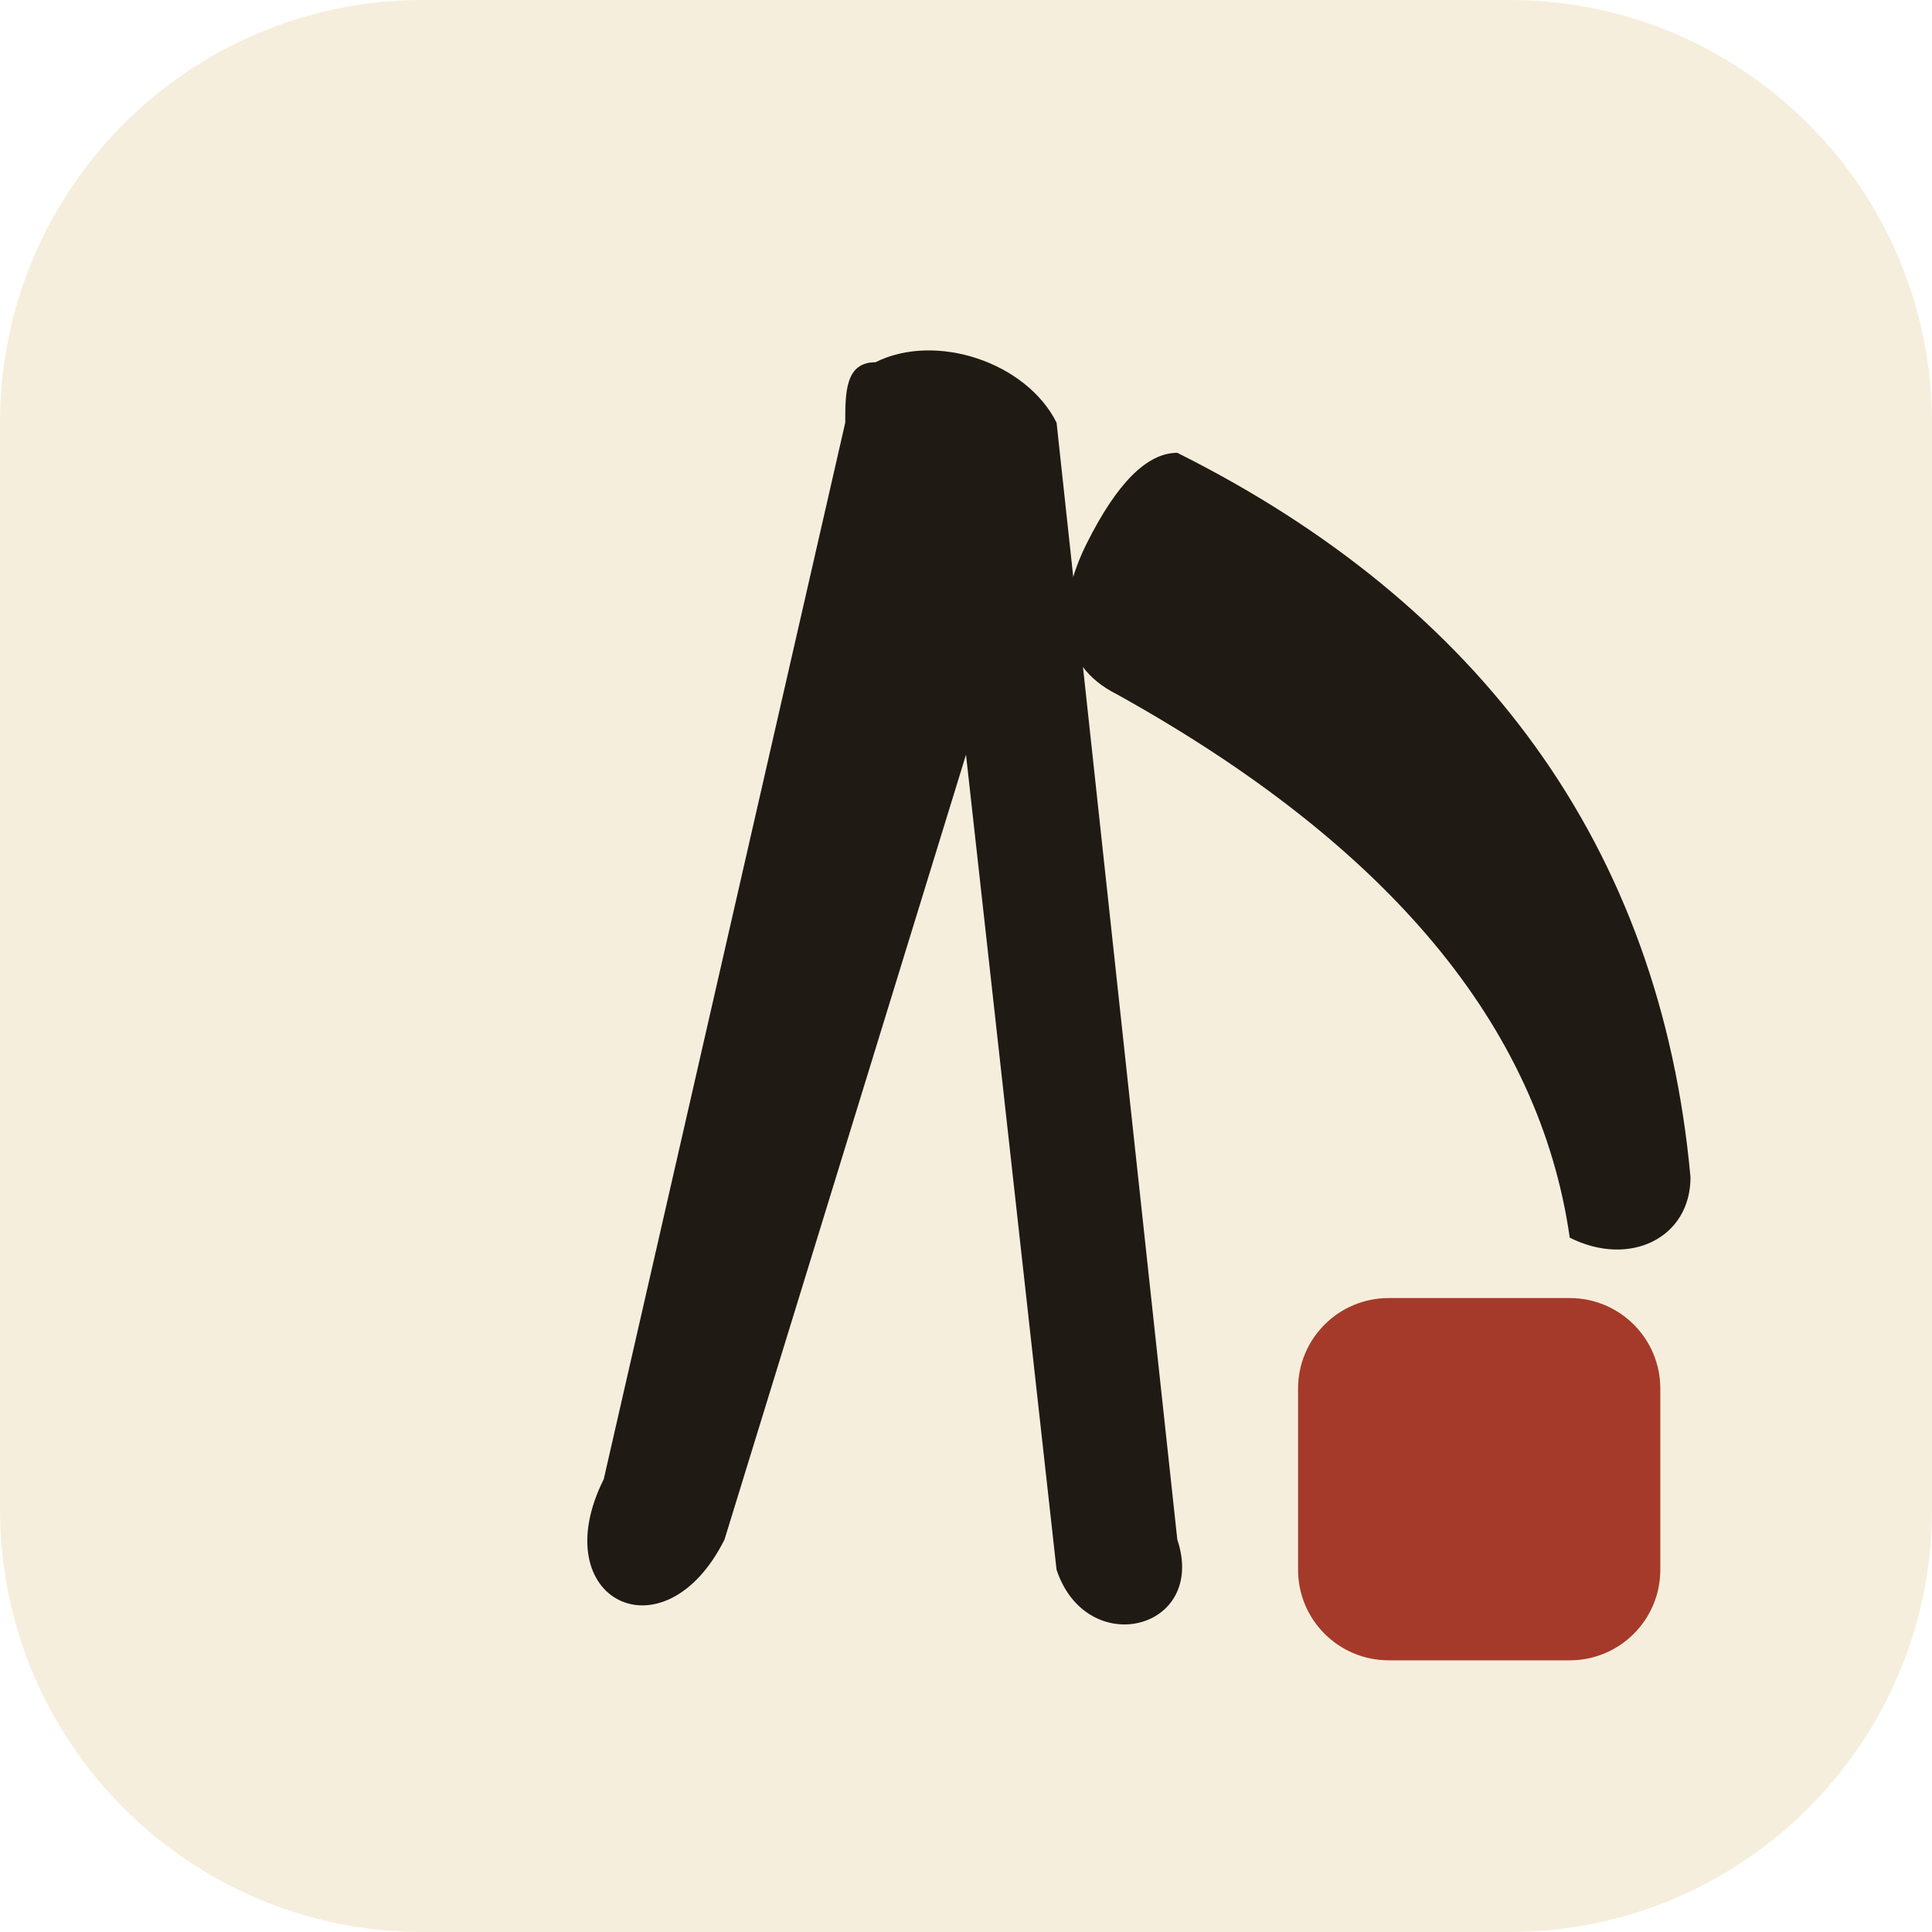
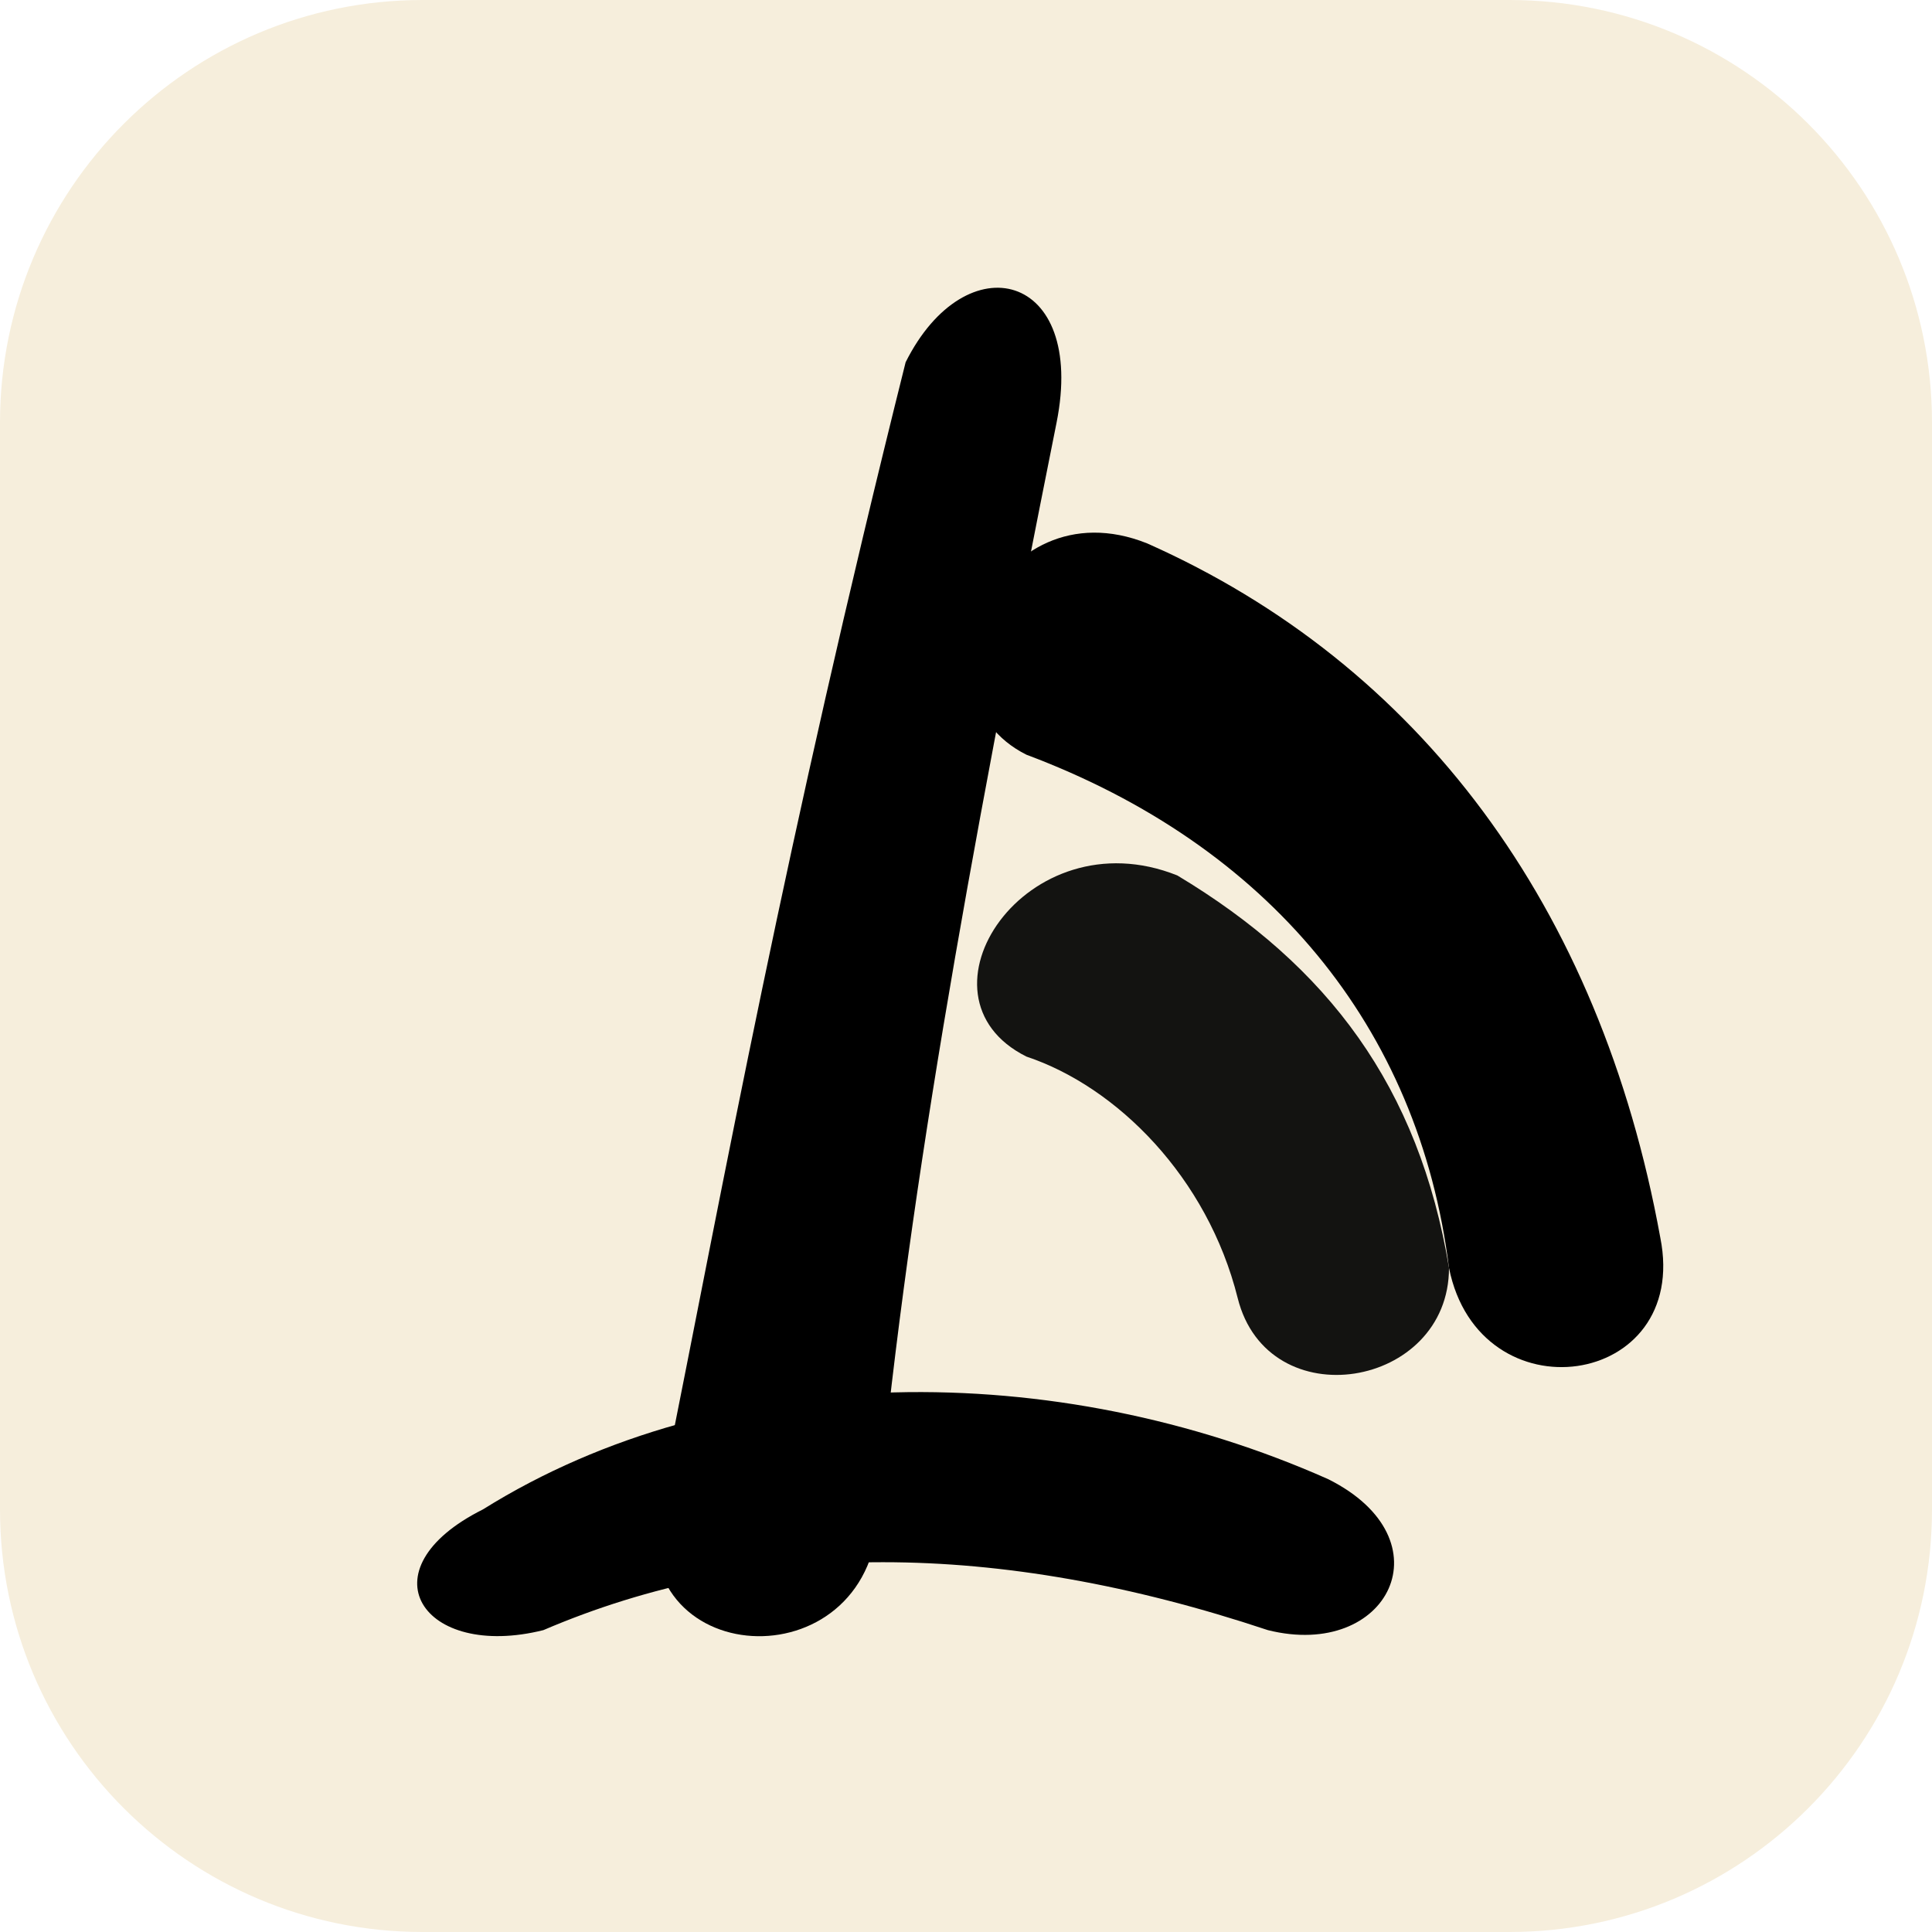
<svg xmlns="http://www.w3.org/2000/svg" viewBox="0 0 64 64">
  <style>
    .paper { fill: #f6eedc; }
-     .ink { fill: #1f1a14; }
-     .seal { fill: #a53a2a; }
+     .ink { fill: #000; }
    @media (prefers-color-scheme: dark) {
      .paper { fill: #201b16; }
      .ink { fill: #f3e8d2; }
-       .seal { fill: #ff8a70; }
    }
  </style>
  <rect width="64" height="64" rx="14" class="paper" />
-   <path class="ink" d="M29 12 C31 11 34 12 35 14 L39 51 C40 54 36 55 35 52 L32 25 L24 51 C22 55 18 53 20 49 L28 14 C28 13 28 12 29 12 Z" />
-   <path class="ink" d="M39 15 C49 20 55 28 56 39 C56 41 54 42 52 41 C51 34 46 28 37 23 C35 22 35 20 36 18 C37 16 38 15 39 15 Z" />
-   <rect x="43" y="43" width="12" height="12" rx="3" class="seal" />
+   <path class="ink" d="M22 49 C24 39 26 28 30 12 C32 8 36 9 35 14 C32 29 30 40 29 51 C28 56 20 55 22 49 Z" />
+   <path class="ink" d="M16 50 C24 45 35 45 44 49 C48 51 46 55 42 54 C33 51 25 51 18 54 C14 55 12 52 16 50 Z" />
+   <path class="ink" d="M38 18 C47 22 53 30 55 41 C56 46 49 47 48 42 C47 34 42 28 34 25 C30 23 33 16 38 18 Z" />
+   <path class="ink" d="M39 29 C44 32 47 36 48 42 C48 46 42 47 41 43 C40 39 37 36 34 35 C30 33 34 27 39 29 Z" opacity="0.92" />
</svg>
